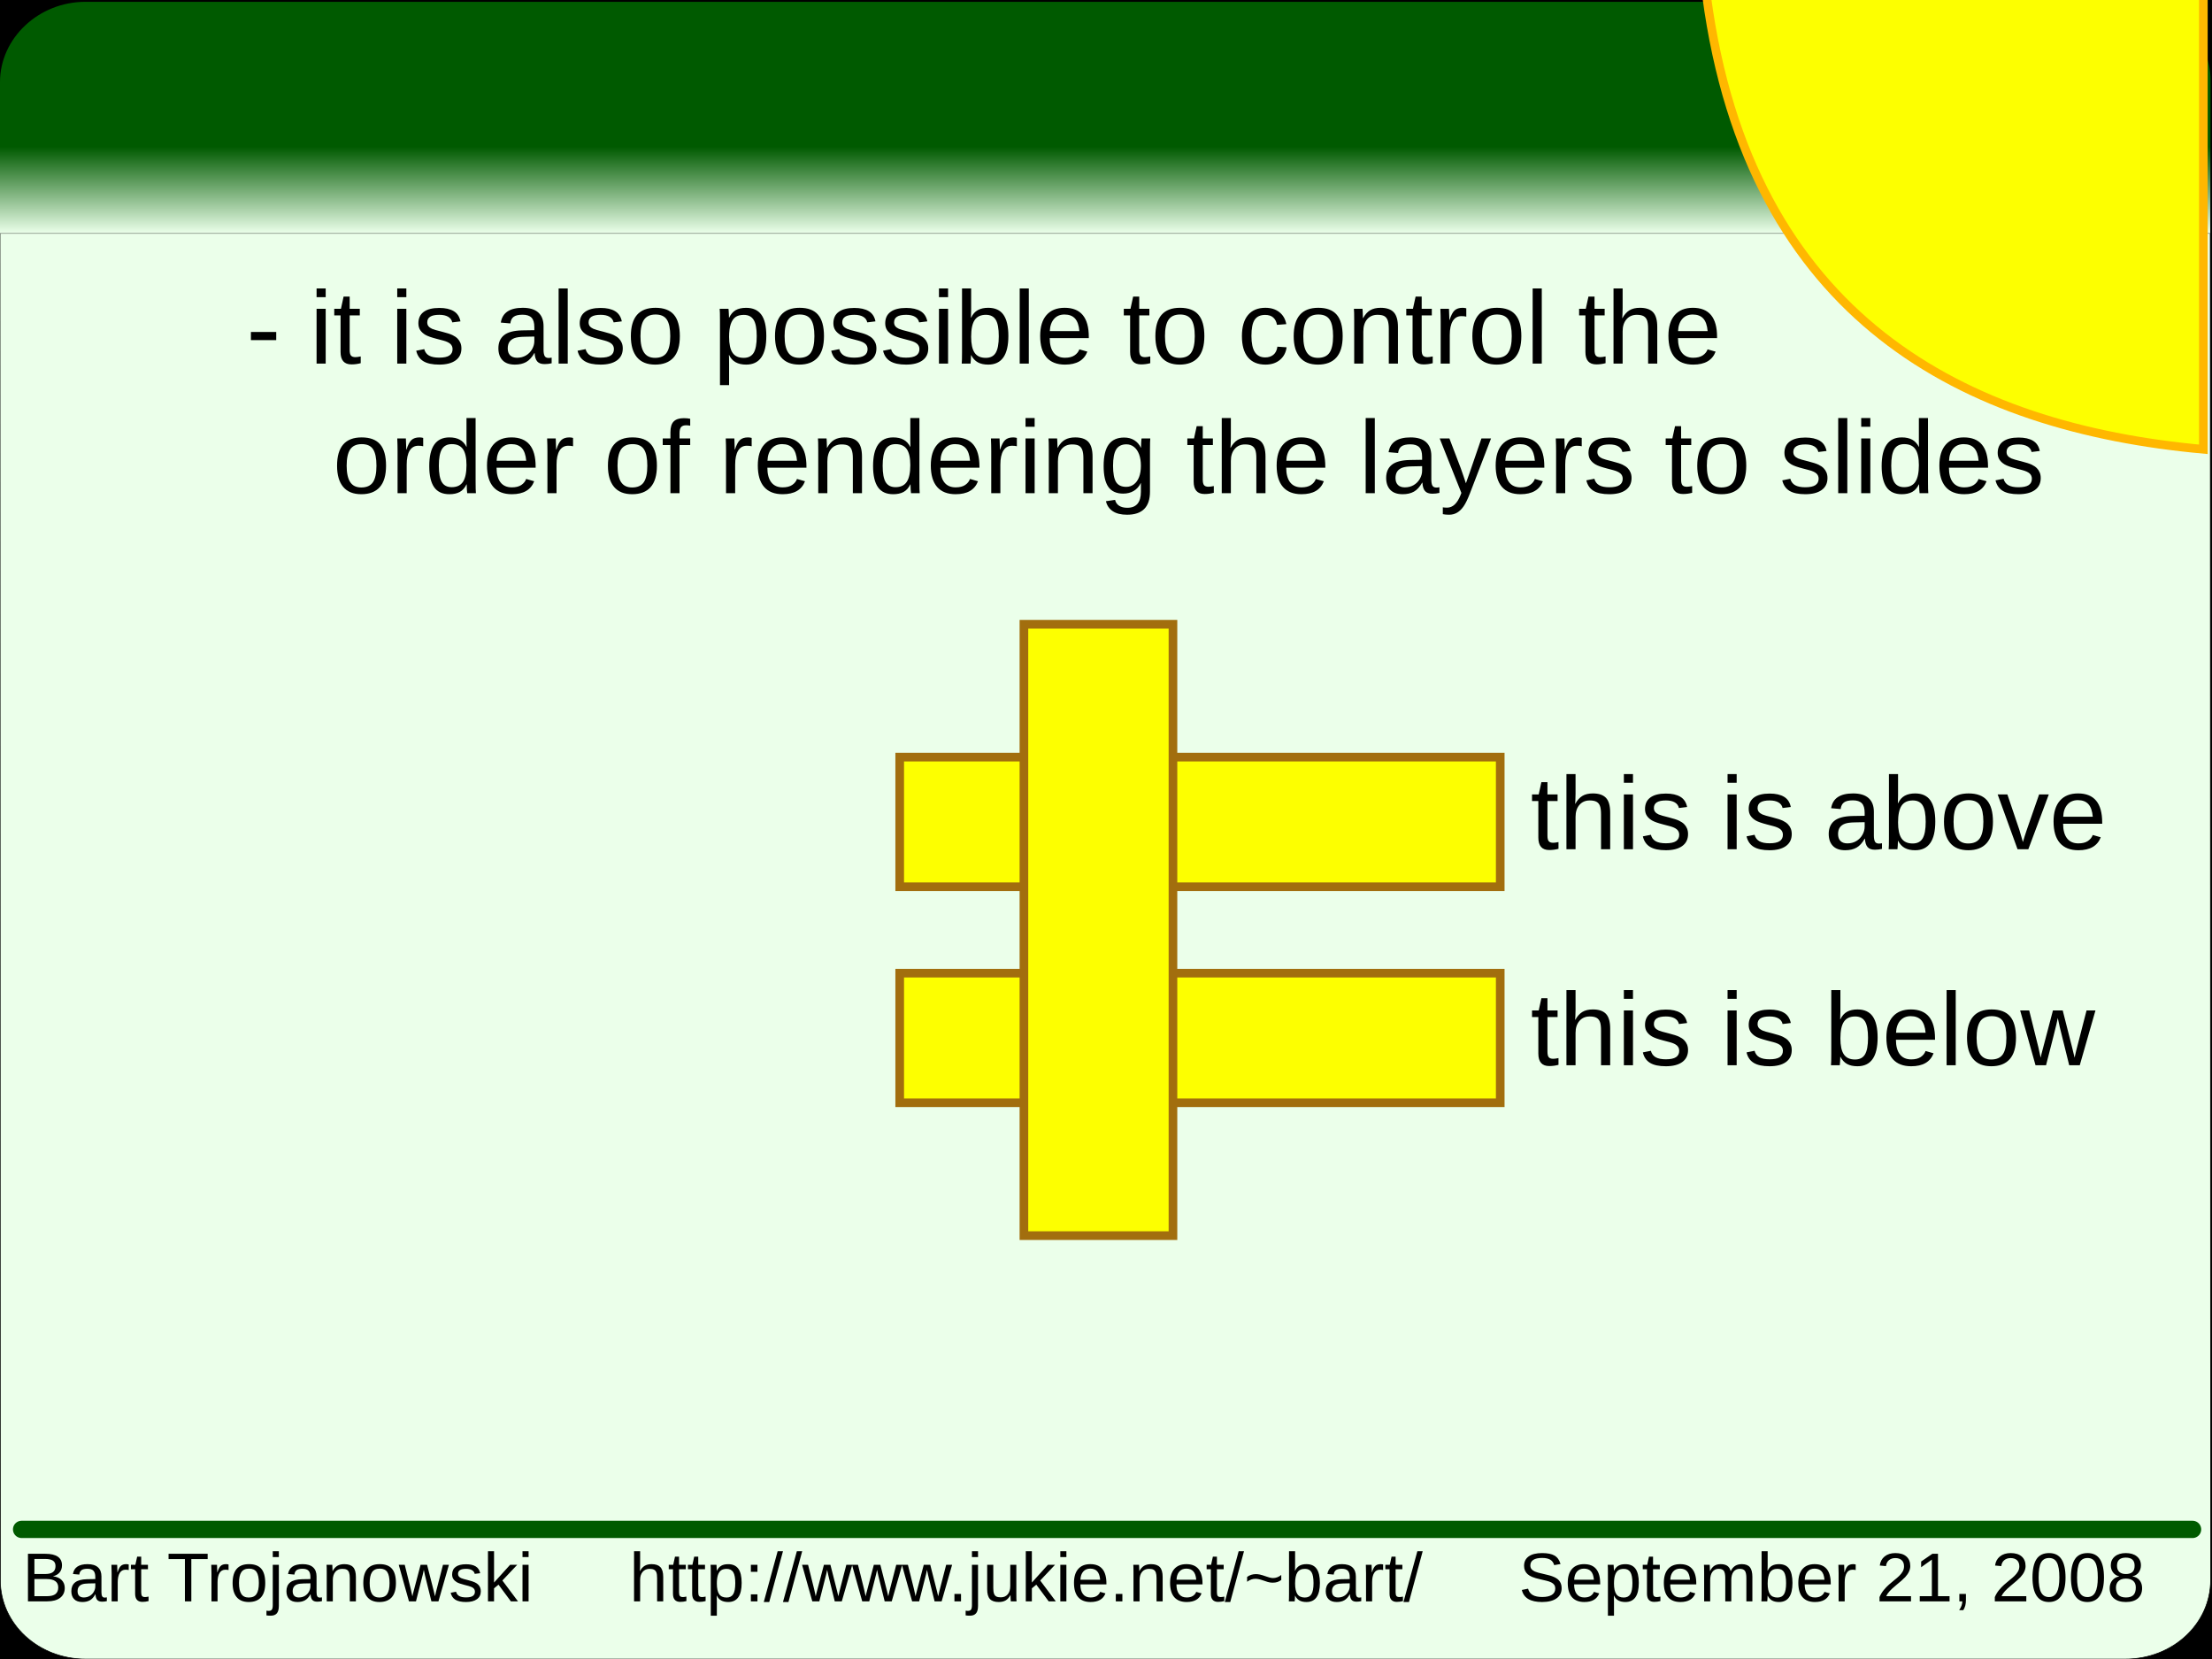
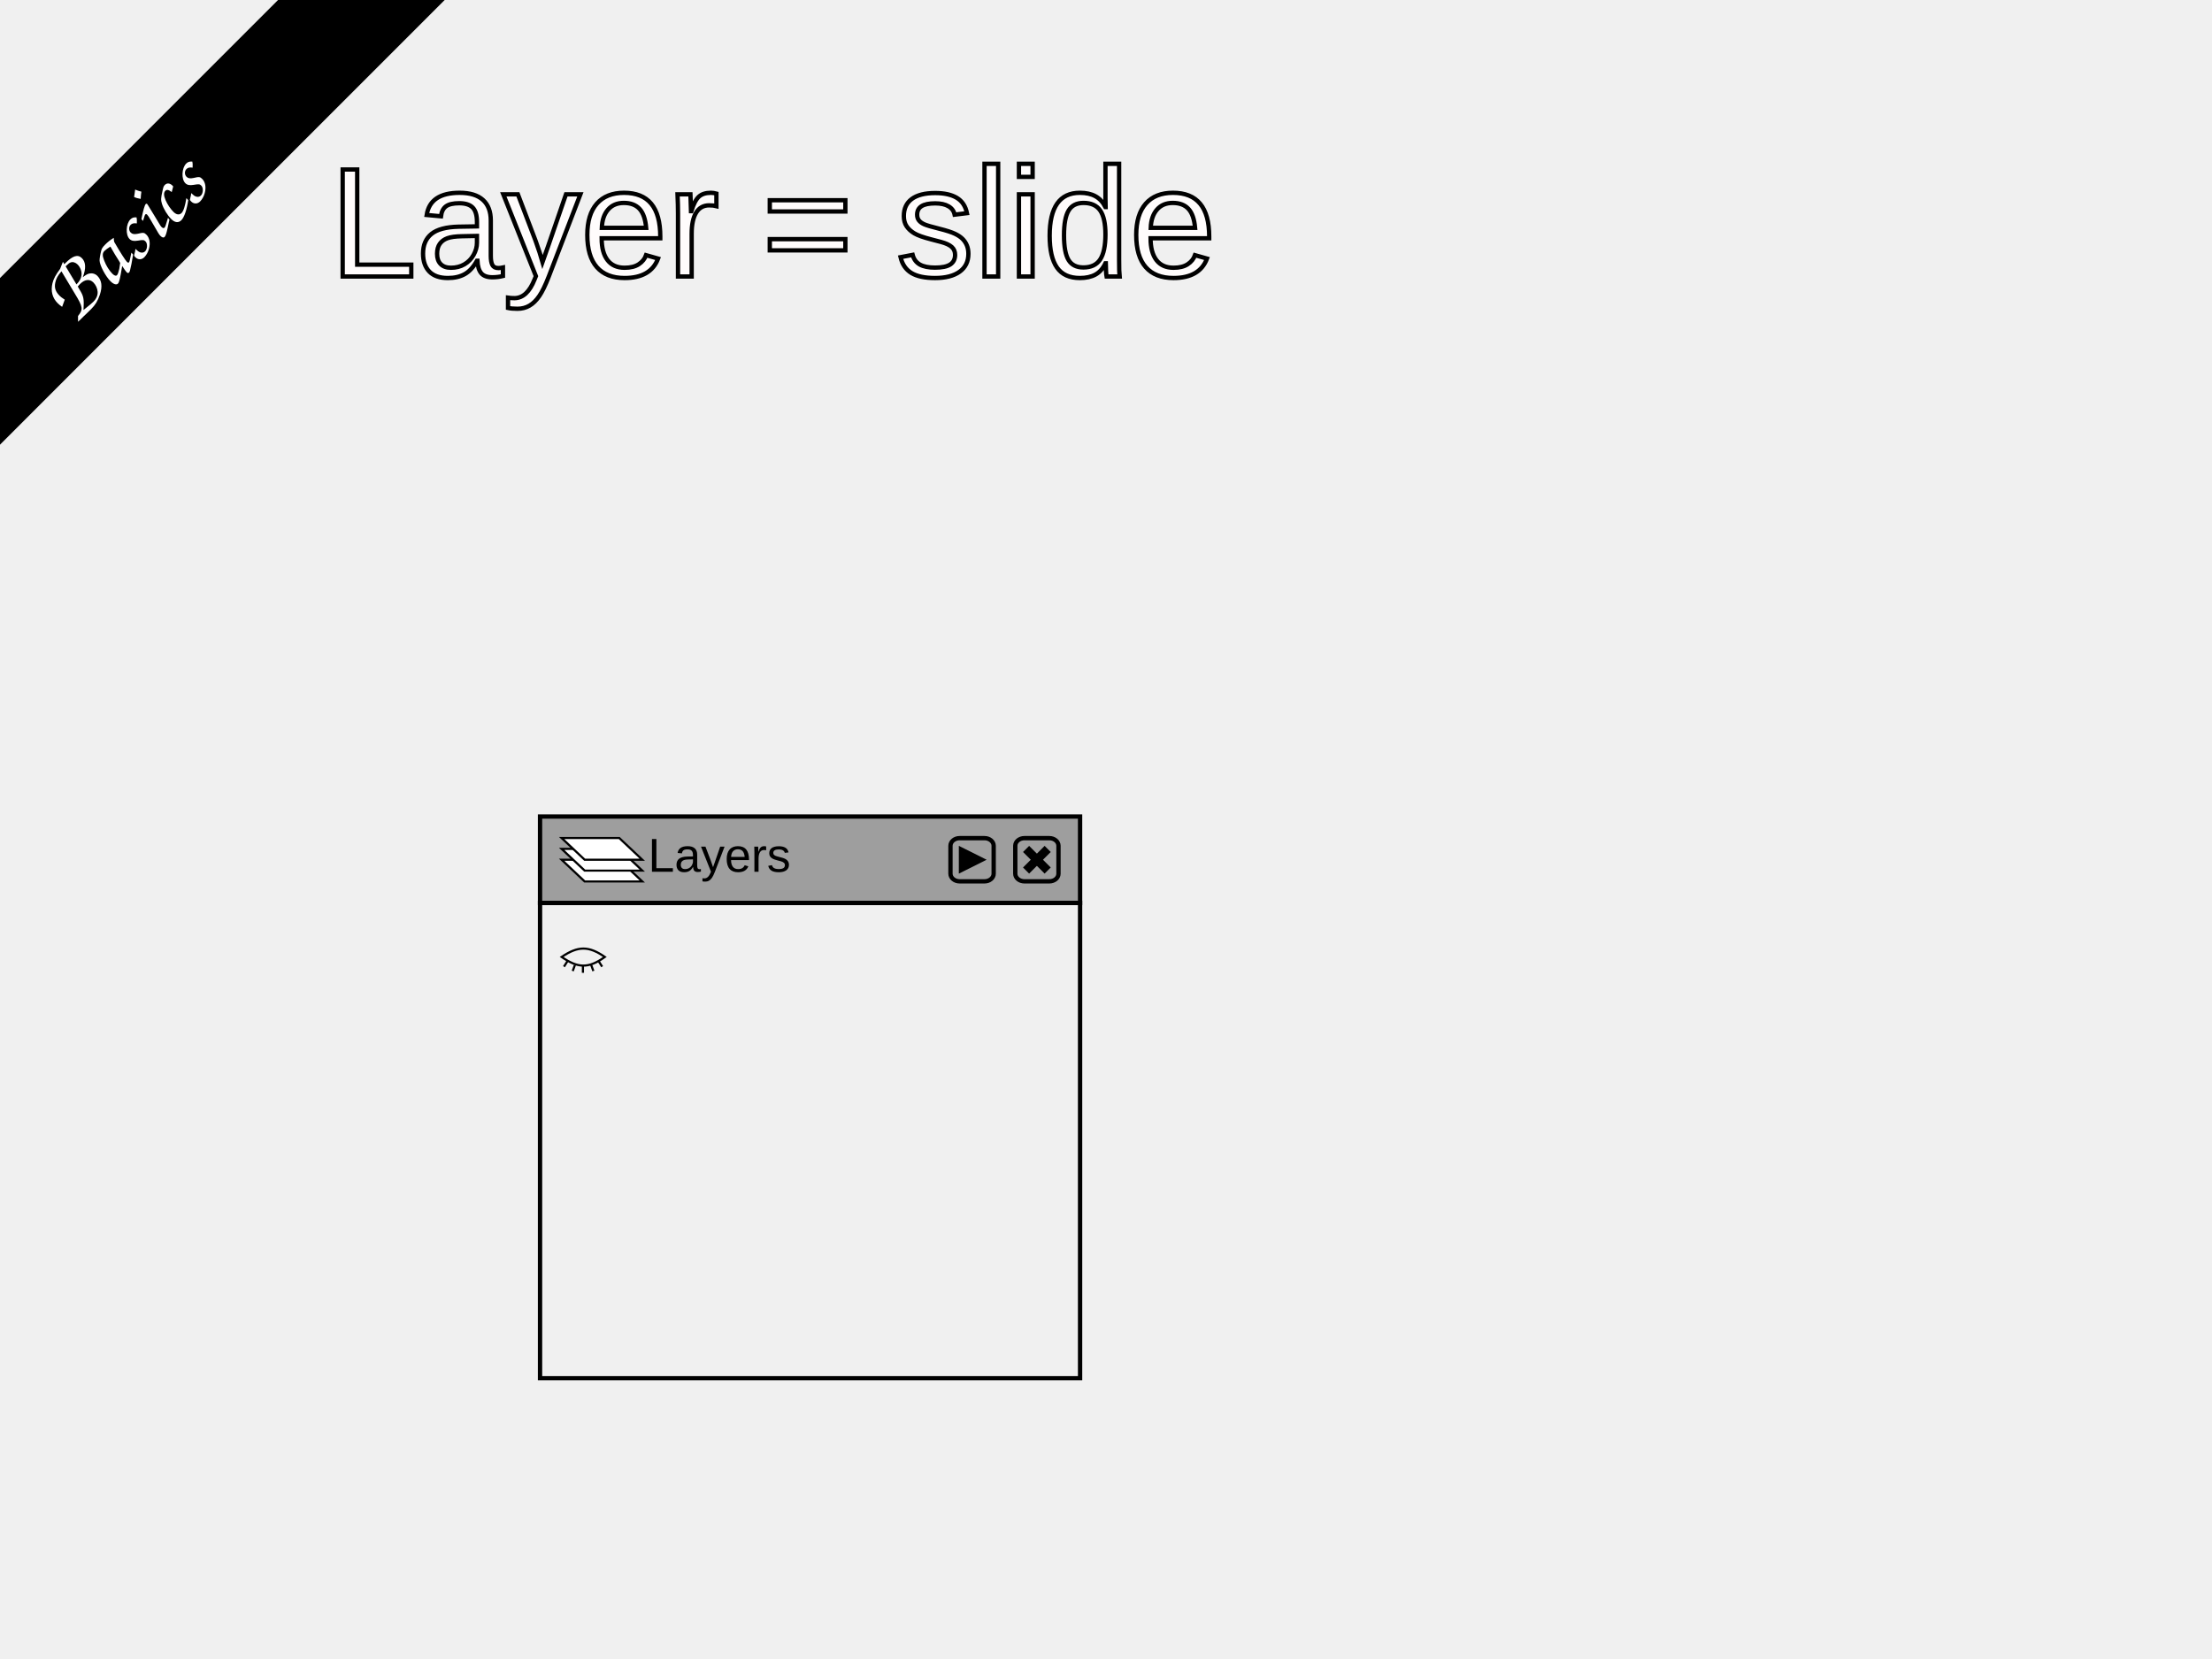
- <svg xmlns="http://www.w3.org/2000/svg" xmlns:xlink="http://www.w3.org/1999/xlink" width="1024" height="768" id="svg2399" version="1.0" style="display:inline">
-   <defs id="defs2401">
-     <linearGradient id="linearGradient4905">
-       <stop style="stop-color:#005a00;stop-opacity:1" offset="0" id="stop4907" />
-       <stop style="stop-color:#ebffea;stop-opacity:1;" offset="1" id="stop4909" />
-     </linearGradient>
-     <marker orient="auto" refY="0" refX="0" id="Arrow1Lstart" style="overflow:visible">
-       <path id="path3759" d="M 0,0 L 5,-5 L -12.5,0 L 5,5 L 0,0 z" style="fill-rule:evenodd;stroke:#000000;stroke-width:1pt;marker-start:none" transform="matrix(0.8,0,0,0.8,10,0)" />
-     </marker>
-     <marker orient="auto" refY="0" refX="0" id="Arrow2Mend" style="overflow:visible">
-       <path id="path3786" style="font-size:12px;fill-rule:evenodd;stroke-width:0.625;stroke-linejoin:round" d="M 8.719,4.034 L -2.207,0.016 L 8.719,-4.002 C 6.973,-1.63 6.983,1.616 8.719,4.034 z" transform="scale(-0.6,-0.6)" />
-     </marker>
-     <marker orient="auto" refY="0" refX="0" id="Arrow1Lend" style="overflow:visible">
-       <path id="path3762" d="M 0,0 L 5,-5 L -12.5,0 L 5,5 L 0,0 z" style="fill-rule:evenodd;stroke:#000000;stroke-width:1pt;marker-start:none" transform="matrix(-0.8,0,0,-0.8,-10,0)" />
-     </marker>
-     <linearGradient xlink:href="#linearGradient4905" id="linearGradient4911" x1="480" y1="68" x2="480" y2="108" gradientUnits="userSpaceOnUse" />
-   </defs>
-   <g id="layer1" style="opacity:1;display:inline">
-     <rect style="opacity:1;fill:#000000;fill-opacity:1;fill-rule:evenodd;stroke:#000000;stroke-width:0.296;stroke-linecap:butt;stroke-linejoin:miter;marker:none;marker-start:none;marker-mid:none;marker-end:none;stroke-miterlimit:4;stroke-dasharray:none;stroke-dashoffset:0;stroke-opacity:1;visibility:visible;display:inline;overflow:visible;enable-background:accumulate" id="rect19387" width="1025.204" height="769.204" x="-0.852" y="-0.167" rx="0" ry="0" />
-     <path style="fill:#ebffea;fill-opacity:1;fill-rule:evenodd;stroke:#000000;stroke-width:0.296;stroke-linecap:butt;stroke-linejoin:miter;marker:none;marker-start:none;marker-mid:none;marker-end:none;stroke-miterlimit:4;stroke-dashoffset:0;stroke-opacity:1;visibility:visible;display:inline;overflow:visible;enable-background:accumulate" d="M 1023.204,108 L 1023.352,731.53 C 1023.352,751.755 1005.749,768.037 983.882,768.037 L 39.618,768.037 C 17.751,768.037 0.148,751.755 0.148,731.53 L 0,108 L 1023.204,108 z" id="rect2807" />
-     <text xml:space="preserve" style="font-size:12px;font-style:normal;font-weight:normal;text-align:center;line-height:125%;text-anchor:middle;fill:#000000;fill-opacity:1;stroke:none;stroke-width:1px;stroke-linecap:butt;stroke-linejoin:miter;stroke-opacity:1;display:inline;font-family:Bitstream Vera Sans" x="511.215" y="741.309" id="text2403">
-       <tspan x="511.215" y="741.309" style="font-size:32px;font-style:normal;font-variant:normal;font-weight:normal;font-stretch:normal;text-align:center;line-height:125%;writing-mode:lr-tb;text-anchor:middle;font-family:Arial;-inkscape-font-specification:Arial" id="tspan2407">Bart Trojanowski     http://www.jukie.net/~bart/     September 21, 2008</tspan>
+ <svg xmlns="http://www.w3.org/2000/svg" width="1024" height="768" id="svg2" version="1.0" style="display:inline">
+   <defs id="defs4">
+     </defs>
+   <g id="layer7">
+     <text xml:space="preserve" style="display:inline;font-size:40px;font-style:normal;font-variant:normal;font-weight:normal;font-stretch:normal;text-align:start;line-height:125%;writing-mode:lr-tb;text-anchor:start;fill:#fffcfc;fill-opacity:1;stroke:#000000;stroke-width:2;stroke-linecap:butt;stroke-linejoin:miter;stroke-miterlimit:4;stroke-dasharray:none;stroke-opacity:1;font-family:Arial;-inkscape-font-specification:Arial" x="152.735" y="128" id="text3292">
+       <tspan id="tspan3294" x="152.735" y="128" style="font-size:72px;text-align:start;text-anchor:start;fill:#fffcfc;fill-opacity:1;stroke:#000000;stroke-width:2;stroke-miterlimit:4;stroke-dasharray:none;stroke-opacity:1">Layer = slide</tspan>
    </text>
-     <path style="fill:none;fill-opacity:0.75;fill-rule:evenodd;stroke:#005a00;stroke-width:8;stroke-linecap:round;stroke-linejoin:miter;stroke-miterlimit:4;stroke-dasharray:none;stroke-opacity:1" d="M 10,708 L 1015,708" id="path4104" />
-     <path style="opacity:1;fill:url(#linearGradient4911);fill-opacity:1;fill-rule:evenodd;stroke:none;stroke-width:0.296;stroke-linecap:butt;stroke-linejoin:miter;marker:none;marker-start:none;marker-mid:none;marker-end:none;stroke-miterlimit:4;stroke-dashoffset:0;stroke-opacity:1;visibility:visible;display:inline;overflow:visible;enable-background:accumulate" d="M 39.618,0.833 L 983.882,0.833 C 1005.749,0.833 1023.352,17.115 1023.352,37.34 L 1023.204,108 L 0,108 L 0,38 C 0,17.775 17.751,0.833 39.618,0.833 z" id="path4903" />
+     <rect style="opacity:1;fill:#9e9e9e;fill-opacity:1;fill-rule:evenodd;stroke:#000000;stroke-width:2;stroke-linecap:round;stroke-linejoin:miter;marker:none;marker-start:none;marker-mid:none;marker-end:none;stroke-miterlimit:4;stroke-dasharray:none;stroke-dashoffset:0;stroke-opacity:1;visibility:visible;display:inline;overflow:visible;enable-background:accumulate" id="rect9606" width="250" height="40" x="250" y="378" />
+     <rect style="opacity:1;fill:none;fill-opacity:1;fill-rule:evenodd;stroke:#000000;stroke-width:2;stroke-linecap:round;stroke-linejoin:miter;marker:none;marker-start:none;marker-mid:none;marker-end:none;stroke-miterlimit:4;stroke-dasharray:none;stroke-dashoffset:0;stroke-opacity:1;visibility:visible;display:inline;overflow:visible;enable-background:accumulate" id="rect3308" width="250" height="220" x="250" y="418" />
+     <g id="g9481" transform="matrix(0.2666667,0,0,0.2514734,105.3333,300.4283)">
+       <g id="g9476">
+         <path style="fill:#ffffff;fill-opacity:1;fill-rule:evenodd;stroke:#000000;stroke-width:3.862px;stroke-linecap:butt;stroke-linejoin:miter;stroke-opacity:1" d="M 580,388 L 680,388 L 720,428 L 620,428 L 580,388 z" id="path3310" />
+         <path style="fill:#ffffff;fill-opacity:1;fill-rule:evenodd;stroke:#000000;stroke-width:3.862px;stroke-linecap:butt;stroke-linejoin:miter;stroke-opacity:1;display:inline" d="M 580,368 L 680,368 L 720,408 L 620,408 L 580,368 z" id="path9472" />
+         <path style="fill:#ffffff;fill-opacity:1;fill-rule:evenodd;stroke:#000000;stroke-width:3.862px;stroke-linecap:butt;stroke-linejoin:miter;stroke-opacity:1;display:inline" d="M 580,348 L 680,348 L 720,388 L 620,388 L 580,348 z" id="path9474" />
+       </g>
+     </g>
+     <text xml:space="preserve" style="font-size:40px;font-style:normal;font-variant:normal;font-weight:normal;font-stretch:normal;text-align:start;line-height:125%;writing-mode:lr-tb;text-anchor:start;fill:#000000;fill-opacity:1;stroke:none;stroke-width:1px;stroke-linecap:butt;stroke-linejoin:miter;stroke-opacity:1;font-family:Arial;-inkscape-font-specification:Arial" x="300" y="403.559" id="text9487">
+       <tspan id="tspan9489" x="300" y="403.559" style="font-size:22px">Layers</tspan>
+     </text>
+     <g id="g9612" style="opacity:1">
+       <rect rx="4.243" ry="3.536" y="388" x="470" height="20" width="20" id="rect9491" style="opacity:1;fill:none;fill-opacity:1;fill-rule:evenodd;stroke:#000000;stroke-width:2;stroke-linecap:round;stroke-linejoin:miter;marker:none;marker-start:none;marker-mid:none;marker-end:none;stroke-miterlimit:4;stroke-dasharray:none;stroke-dashoffset:0;stroke-opacity:1;visibility:visible;display:inline;overflow:visible;enable-background:accumulate" />
+       <g transform="matrix(0.5625,0,0,0.5625,182.375,173.625)" id="g9600">
+         <path style="fill:none;fill-opacity:0.75;fill-rule:evenodd;stroke:#000000;stroke-width:7.111;stroke-linecap:butt;stroke-linejoin:miter;stroke-miterlimit:4;stroke-dasharray:none;stroke-opacity:1" d="M 520.222,390 L 538,407.778" id="path9593" />
+         <path style="fill:none;fill-opacity:0.75;fill-rule:evenodd;stroke:#000000;stroke-width:7.111;stroke-linecap:butt;stroke-linejoin:miter;stroke-miterlimit:4;stroke-dasharray:none;stroke-opacity:1;display:inline" d="M 538,390 L 520.222,407.778" id="path9595" />
+       </g>
+     </g>
+     <g id="g9608">
+       <rect rx="4.243" ry="3.536" y="388" x="440" height="20" width="20" id="rect9493" style="opacity:1;fill:none;fill-opacity:1;fill-rule:evenodd;stroke:#000000;stroke-width:2;stroke-linecap:round;stroke-linejoin:miter;marker:none;marker-start:none;marker-mid:none;marker-end:none;stroke-miterlimit:4;stroke-dasharray:none;stroke-dashoffset:0;stroke-opacity:1;visibility:visible;display:inline;overflow:visible;enable-background:accumulate" />
+       <path id="path9604" d="M 444.375,392.375 L 455.625,398 L 444.375,403.625 L 444.375,392.375 z" style="fill:#000000;fill-opacity:1;fill-rule:evenodd;stroke:#000000;stroke-width:1px;stroke-linecap:butt;stroke-linejoin:miter;stroke-opacity:1" />
+     </g>
+     <g id="g9632">
+       <path id="path9618" d="M 260,443 C 267.731,437.795 272.552,437.868 280,443 C 272.269,448.559 267.448,448.132 260,443 z" style="fill:none;fill-opacity:0.75;fill-rule:evenodd;stroke:#000000;stroke-width:1px;stroke-linecap:butt;stroke-linejoin:miter;stroke-opacity:1" />
+       <path id="path9620" d="M 269.854,446.838 C 269.854,450.088 269.854,450.338 269.854,450.338" style="fill:none;fill-opacity:0.75;fill-rule:evenodd;stroke:#000000;stroke-width:1px;stroke-linecap:butt;stroke-linejoin:miter;stroke-opacity:1" />
+       <path id="path9622" d="M 273.692,446.765 L 274.692,449.515" style="fill:none;fill-opacity:0.75;fill-rule:evenodd;stroke:#000000;stroke-width:1px;stroke-linecap:butt;stroke-linejoin:miter;stroke-opacity:1" />
+       <path id="path9624" d="M 277,444.75 L 278.75,447.5" style="fill:none;fill-opacity:0.75;fill-rule:evenodd;stroke:#000000;stroke-width:1px;stroke-linecap:butt;stroke-linejoin:miter;stroke-opacity:1" />
+       <path id="path9628" d="M 266.128,446.769 L 265.128,449.519" style="fill:none;fill-opacity:0.75;fill-rule:evenodd;stroke:#000000;stroke-width:1px;stroke-linecap:butt;stroke-linejoin:miter;stroke-opacity:1;display:inline" />
+       <path id="path9630" d="M 262.82,444.754 L 261.07,447.504" style="fill:none;fill-opacity:0.75;fill-rule:evenodd;stroke:#000000;stroke-width:1px;stroke-linecap:butt;stroke-linejoin:miter;stroke-opacity:1;display:inline" />
+     </g>
  </g>
-   <g id="layer4">
-     <path style="fill:#fdff00;fill-opacity:1;fill-rule:evenodd;stroke:#ffb700;stroke-width:4;stroke-linecap:butt;stroke-linejoin:miter;stroke-miterlimit:4;stroke-dasharray:none;stroke-opacity:1" d="M 1020,-2 L 790,-2 C 810,148 910,198 1020,208 L 1020,-2 z" id="path4917" />
+   <g id="layer6" style="display:inline">
+     <g style="display:inline" id="g3284">
+       <path id="path3286" d="M 129.286,-0.571 L 206.429,-0.571 L 0,205.857 L 0,128.714 L 129.286,-0.571 z" style="fill:#000000;fill-opacity:1;fill-rule:evenodd;stroke:none;stroke-width:1px;stroke-linecap:butt;stroke-linejoin:miter;stroke-opacity:1" />
+       <text transform="matrix(0.7071068,-0.7071068,0.7071068,0.7071068,0,0)" id="text3288" y="130.931" x="1.097" style="font-size:40px;font-style:normal;font-variant:normal;font-weight:normal;font-stretch:normal;text-align:center;line-height:125%;writing-mode:lr-tb;text-anchor:middle;fill:#000000;fill-opacity:1;stroke:none;stroke-width:1px;stroke-linecap:butt;stroke-linejoin:miter;stroke-opacity:1;font-family:Arial;-inkscape-font-specification:Arial" xml:space="preserve">
+         <tspan style="font-size:40px;font-style:normal;font-variant:normal;font-weight:normal;font-stretch:normal;text-align:center;line-height:100%;writing-mode:lr-tb;text-anchor:middle;fill:#ffffff;fill-opacity:1;font-family:Comic Sans MS;-inkscape-font-specification:Comic Sans MS" y="130.931" x="1.097" id="tspan3290">Basics</tspan>
+       </text>
+     </g>
  </g>
-   <g id="layer20" style="display:none" />
-   <g id="layer17" style="display:inline">
-     <rect style="opacity:1;fill:#fdff00;fill-opacity:1;fill-rule:evenodd;stroke:#a26e0e;stroke-width:4;stroke-linecap:round;stroke-linejoin:miter;marker:none;marker-start:none;marker-mid:none;marker-end:none;stroke-miterlimit:4;stroke-dasharray:none;stroke-dashoffset:0;stroke-opacity:1;visibility:visible;display:inline;overflow:visible;enable-background:accumulate" id="rect5132" width="278" height="60" x="416.5" y="450.5" />
-     <text xml:space="preserve" style="font-size:12px;font-style:normal;font-weight:normal;text-align:start;line-height:125%;text-anchor:start;fill:#000000;fill-opacity:1;stroke:none;stroke-width:1px;stroke-linecap:butt;stroke-linejoin:miter;stroke-opacity:1;display:inline;font-family:Bitstream Vera Sans" x="708.488" y="493.129" id="text5134">
-       <tspan x="708.488" y="493.129" style="font-size:48px;font-style:normal;font-variant:normal;font-weight:normal;font-stretch:normal;text-align:start;line-height:125%;writing-mode:lr-tb;text-anchor:start;font-family:Arial;-inkscape-font-specification:Arial" id="tspan5136">this is below</tspan>
+   <g id="layer3" style="display:none">
+     <text xml:space="preserve" style="font-size:40px;font-style:normal;font-variant:normal;font-weight:normal;font-stretch:normal;text-align:start;line-height:125%;writing-mode:lr-tb;text-anchor:start;fill:#fffcfc;fill-opacity:1;stroke:#000000;stroke-width:2;stroke-linecap:butt;stroke-linejoin:miter;stroke-miterlimit:4;stroke-dasharray:none;stroke-opacity:1;display:inline;font-family:Arial;-inkscape-font-specification:Arial" x="152.735" y="128" id="text3187">
+       <tspan id="tspan3189" x="152.735" y="128" style="font-size:72px;text-align:start;text-anchor:start;fill:#fffcfc;fill-opacity:1;stroke:#000000;stroke-width:2;stroke-miterlimit:4;stroke-dasharray:none;stroke-opacity:1">Output...</tspan>
+     </text>
+     <text xml:space="preserve" style="font-size:40px;font-style:normal;font-variant:normal;font-weight:normal;font-stretch:normal;text-align:start;line-height:125%;writing-mode:lr-tb;text-anchor:start;fill:#000000;fill-opacity:1;stroke:none;stroke-width:1px;stroke-linecap:butt;stroke-linejoin:miter;stroke-opacity:1;display:inline;font-family:Arial;-inkscape-font-specification:Arial" x="206.475" y="208" id="text3191">
+       <tspan x="206.475" y="208" id="tspan3206">- uses libcairo</tspan>
+       <tspan x="206.475" y="258" id="tspan3204">- generates PDF's and PNG's</tspan>
+       <tspan x="206.475" y="308" id="tspan3276">      (easy to add others)</tspan>
    </text>
  </g>
-   <g id="layer16" style="display:inline">
-     <rect style="opacity:1;fill:#fdff00;fill-opacity:1;fill-rule:evenodd;stroke:#a26e0e;stroke-width:4;stroke-linecap:round;stroke-linejoin:miter;marker:none;marker-start:none;marker-mid:none;marker-end:none;stroke-miterlimit:4;stroke-dasharray:none;stroke-dashoffset:0;stroke-opacity:1;visibility:visible;display:inline;overflow:visible;enable-background:accumulate" id="rect5119" width="278" height="60" x="416.5" y="350.5" />
-     <text xml:space="preserve" style="font-size:12px;font-style:normal;font-weight:normal;text-align:start;line-height:125%;text-anchor:start;fill:#000000;fill-opacity:1;stroke:none;stroke-width:1px;stroke-linecap:butt;stroke-linejoin:miter;stroke-opacity:1;display:inline;font-family:Bitstream Vera Sans" x="708.488" y="393.129" id="text5121">
-       <tspan x="708.488" y="393.129" style="font-size:48px;font-style:normal;font-variant:normal;font-weight:normal;font-stretch:normal;text-align:start;line-height:125%;writing-mode:lr-tb;text-anchor:start;font-family:Arial;-inkscape-font-specification:Arial" id="tspan5123">this is above</tspan>
+   <g id="layer2" style="display:none">
+     <text xml:space="preserve" style="font-size:40px;font-style:normal;font-variant:normal;font-weight:normal;font-stretch:normal;text-align:start;line-height:125%;writing-mode:lr-tb;text-anchor:start;fill:#fffcfc;fill-opacity:1;stroke:#000000;stroke-width:2;stroke-linecap:butt;stroke-linejoin:miter;stroke-miterlimit:4;stroke-dasharray:none;stroke-opacity:1;display:inline;font-family:Arial;-inkscape-font-specification:Arial" x="152.735" y="128" id="text2387">
+       <tspan id="tspan2389" x="152.735" y="128" style="font-size:72px;text-align:start;text-anchor:start;fill:#fffcfc;fill-opacity:1;stroke:#000000;stroke-width:2;stroke-miterlimit:4;stroke-dasharray:none;stroke-opacity:1">Input...</tspan>
    </text>
-   </g>
-   <g id="layer15" style="display:none">
-     <rect style="opacity:1;fill:#fdff00;fill-opacity:1;fill-rule:evenodd;stroke:#a26e0e;stroke-width:4;stroke-linecap:round;stroke-linejoin:miter;marker:none;marker-start:none;marker-mid:none;marker-end:none;stroke-miterlimit:4;stroke-dasharray:none;stroke-dashoffset:0;stroke-opacity:1;visibility:visible;display:inline;overflow:visible;enable-background:accumulate" id="rect5105" width="278" height="60" x="416.5" y="350.5" />
-     <text xml:space="preserve" style="font-size:12px;font-style:normal;font-weight:normal;text-align:start;line-height:125%;text-anchor:start;fill:#000000;fill-opacity:1;stroke:none;stroke-width:1px;stroke-linecap:butt;stroke-linejoin:miter;stroke-opacity:1;display:inline;font-family:Bitstream Vera Sans" x="708.488" y="393.129" id="text5107">
-       <tspan x="708.488" y="393.129" style="font-size:48px;font-style:normal;font-variant:normal;font-weight:normal;font-stretch:normal;text-align:start;line-height:125%;writing-mode:lr-tb;text-anchor:start;font-family:Arial;-inkscape-font-specification:Arial" id="tspan5111">this is below</tspan>
-     </text>
-   </g>
-   <g id="layer14" style="display:inline">
-     <text xml:space="preserve" style="font-size:12px;font-style:normal;font-weight:normal;text-align:start;line-height:125%;text-anchor:start;fill:#000000;fill-opacity:1;stroke:none;stroke-width:1px;stroke-linecap:butt;stroke-linejoin:miter;stroke-opacity:1;display:inline;font-family:Bitstream Vera Sans" x="114.014" y="168.316" id="text5087">
-       <tspan x="114.014" y="168.316" style="font-size:48px;font-style:normal;font-variant:normal;font-weight:normal;font-stretch:normal;text-align:start;line-height:125%;writing-mode:lr-tb;text-anchor:start;font-family:Arial;-inkscape-font-specification:Arial" id="tspan5093">- it is also possible to control the</tspan>
-       <tspan x="114.014" y="228.316" style="font-size:48px;font-style:normal;font-variant:normal;font-weight:normal;font-stretch:normal;text-align:start;line-height:125%;writing-mode:lr-tb;text-anchor:start;font-family:Arial;-inkscape-font-specification:Arial" id="tspan5100">   order of rendering the layers to slides</tspan>
-     </text>
-     <rect style="opacity:1;fill:#fdff00;fill-opacity:1;fill-rule:evenodd;stroke:#a26e0e;stroke-width:4;stroke-linecap:round;stroke-linejoin:miter;marker:none;marker-start:none;marker-mid:none;marker-end:none;stroke-miterlimit:4;stroke-dasharray:none;stroke-dashoffset:0;stroke-opacity:1;visibility:visible;display:inline;overflow:visible;enable-background:accumulate" id="rect5103" width="69" height="283" x="474" y="289" />
-   </g>
-   <g id="layer13" style="display:none">
-     <text xml:space="preserve" style="font-size:12px;font-style:normal;font-weight:normal;text-align:start;line-height:125%;text-anchor:start;fill:#000000;fill-opacity:1;stroke:none;stroke-width:1px;stroke-linecap:butt;stroke-linejoin:miter;stroke-opacity:1;display:inline;font-family:Bitstream Vera Sans" x="60.205" y="88.126" id="text5082">
-       <tspan id="tspan5084" x="60.205" y="88.126" style="font-size:80px;font-style:normal;font-variant:normal;font-weight:normal;font-stretch:normal;text-align:start;line-height:125%;writing-mode:lr-tb;text-anchor:start;fill:#fdff00;fill-opacity:1;stroke:#a26e0e;stroke-opacity:1;font-family:Arial;-inkscape-font-specification:Arial">Gama</tspan>
-     </text>
-   </g>
-   <g id="layer12" style="display:none">
-     <text xml:space="preserve" style="font-size:12px;font-style:normal;font-weight:normal;text-align:start;line-height:125%;text-anchor:start;fill:#000000;fill-opacity:1;stroke:none;stroke-width:1px;stroke-linecap:butt;stroke-linejoin:miter;stroke-opacity:1;display:inline;font-family:Bitstream Vera Sans" x="114.014" y="520.957" id="text5064">
-       <tspan x="114.014" y="520.957" style="font-size:48px;font-style:normal;font-variant:normal;font-weight:normal;font-stretch:normal;text-align:start;line-height:125%;writing-mode:lr-tb;text-anchor:start;font-family:Arial;-inkscape-font-specification:Arial" id="tspan5070">- by default the substring layers will be</tspan>
-       <tspan x="114.014" y="580.957" style="font-size:48px;font-style:normal;font-variant:normal;font-weight:normal;font-stretch:normal;text-align:start;line-height:125%;writing-mode:lr-tb;text-anchor:start;font-family:Arial;-inkscape-font-specification:Arial" id="tspan5077">   rendered first making the layer itself </tspan>
-       <tspan x="114.014" y="640.957" style="font-size:48px;font-style:normal;font-variant:normal;font-weight:normal;font-stretch:normal;text-align:start;line-height:125%;writing-mode:lr-tb;text-anchor:start;font-family:Arial;-inkscape-font-specification:Arial" id="tspan5079">   be on top</tspan>
-     </text>
-   </g>
-   <g id="layer11" style="display:none">
-     <text xml:space="preserve" style="font-size:12px;font-style:normal;font-weight:normal;text-align:start;line-height:125%;text-anchor:start;fill:#000000;fill-opacity:1;stroke:none;stroke-width:1px;stroke-linecap:butt;stroke-linejoin:miter;stroke-opacity:1;display:inline;font-family:Bitstream Vera Sans" x="114.014" y="347.129" id="text5038">
-       <tspan x="114.014" y="347.129" style="font-size:48px;font-style:normal;font-variant:normal;font-weight:normal;font-stretch:normal;text-align:start;line-height:125%;writing-mode:lr-tb;text-anchor:start;font-family:Arial;-inkscape-font-specification:Arial" id="tspan5044">- this can be used recursively as 'beta3.'</tspan>
-       <tspan x="114.014" y="407.129" style="font-size:48px;font-style:normal;font-variant:normal;font-weight:normal;font-stretch:normal;text-align:start;line-height:125%;writing-mode:lr-tb;text-anchor:start;font-family:Arial;-inkscape-font-specification:Arial" id="tspan5051">   include contents of layers 'beta3'</tspan>
-       <tspan x="114.014" y="467.129" style="font-size:48px;font-style:normal;font-variant:normal;font-weight:normal;font-stretch:normal;text-align:start;line-height:125%;writing-mode:lr-tb;text-anchor:start;font-family:Arial;-inkscape-font-specification:Arial" id="tspan5053">   and '#beta' in addition to itself.</tspan>
-     </text>
-   </g>
-   <g id="layer10" style="display:none">
-     <text xml:space="preserve" style="font-size:12px;font-style:normal;font-weight:normal;text-align:start;line-height:125%;text-anchor:start;fill:#000000;fill-opacity:1;stroke:none;stroke-width:1px;stroke-linecap:butt;stroke-linejoin:miter;stroke-opacity:1;display:inline;font-family:Bitstream Vera Sans" x="114.014" y="168.316" id="text5025">
-       <tspan x="114.014" y="168.316" style="font-size:48px;font-style:normal;font-variant:normal;font-weight:normal;font-stretch:normal;text-align:start;line-height:125%;writing-mode:lr-tb;text-anchor:start;font-family:Arial;-inkscape-font-specification:Arial" id="tspan5029">- when generating each page</tspan>
-       <tspan x="114.014" y="228.316" style="font-size:48px;font-style:normal;font-variant:normal;font-weight:normal;font-stretch:normal;text-align:start;line-height:125%;writing-mode:lr-tb;text-anchor:start;font-family:Arial;-inkscape-font-specification:Arial" id="tspan5033">   of the presentation Negative just</tspan>
-       <tspan x="114.014" y="288.316" style="font-size:48px;font-style:normal;font-variant:normal;font-weight:normal;font-stretch:normal;text-align:start;line-height:125%;writing-mode:lr-tb;text-anchor:start;font-family:Arial;-inkscape-font-specification:Arial" id="tspan5035">   searches for substrings in other layers</tspan>
-     </text>
-   </g>
-   <g id="layer9" style="display:none">
-     <text xml:space="preserve" style="font-size:12px;font-style:normal;font-weight:normal;text-align:start;line-height:125%;text-anchor:start;fill:#000000;fill-opacity:1;stroke:none;stroke-width:1px;stroke-linecap:butt;stroke-linejoin:miter;stroke-opacity:1;display:inline;font-family:Bitstream Vera Sans" x="114.014" y="168.316" id="text5009">
-       <tspan x="114.014" y="168.316" style="font-size:48px;font-style:normal;font-variant:normal;font-weight:normal;font-stretch:normal;text-align:start;line-height:125%;writing-mode:lr-tb;text-anchor:start;font-family:Arial;-inkscape-font-specification:Arial" id="tspan5015">- this is useful for keeping the </tspan>
-       <tspan x="114.014" y="228.316" style="font-size:48px;font-style:normal;font-variant:normal;font-weight:normal;font-stretch:normal;text-align:start;line-height:125%;writing-mode:lr-tb;text-anchor:start;font-family:Arial;-inkscape-font-specification:Arial" id="tspan5022">   title consistant over several slides</tspan>
-     </text>
-   </g>
-   <g id="layer8" style="display:none">
-     <text xml:space="preserve" style="font-size:12px;font-style:normal;font-weight:normal;text-align:start;line-height:125%;text-anchor:start;fill:#000000;fill-opacity:1;stroke:none;stroke-width:1px;stroke-linecap:butt;stroke-linejoin:miter;stroke-opacity:1;display:inline;font-family:Bitstream Vera Sans" x="114.014" y="168.316" id="text4988">
-       <tspan x="114.014" y="168.316" style="font-size:48px;font-style:normal;font-variant:normal;font-weight:normal;font-stretch:normal;text-align:start;line-height:125%;writing-mode:lr-tb;text-anchor:start;font-family:Arial;-inkscape-font-specification:Arial" id="tspan4992">- in this slide set the contents of</tspan>
-       <tspan x="114.014" y="228.316" style="font-size:48px;font-style:normal;font-variant:normal;font-weight:normal;font-stretch:normal;text-align:start;line-height:125%;writing-mode:lr-tb;text-anchor:start;font-family:Arial;-inkscape-font-specification:Arial" id="tspan4996">   the first layer '#beta' will be drawn</tspan>
-       <tspan x="114.014" y="288.316" style="font-size:48px;font-style:normal;font-variant:normal;font-weight:normal;font-stretch:normal;text-align:start;line-height:125%;writing-mode:lr-tb;text-anchor:start;font-family:Arial;-inkscape-font-specification:Arial" id="tspan5004">   below all layers that begin with 'beta'</tspan>
-     </text>
-   </g>
-   <g id="layer7" style="display:none">
-     <text xml:space="preserve" style="font-size:12px;font-style:normal;font-weight:normal;text-align:start;line-height:125%;text-anchor:start;fill:#000000;fill-opacity:1;stroke:none;stroke-width:1px;stroke-linecap:butt;stroke-linejoin:miter;stroke-opacity:1;display:inline;font-family:Bitstream Vera Sans" x="60.205" y="88.126" id="text4984">
-       <tspan id="tspan4986" x="60.205" y="88.126" style="font-size:80px;font-style:normal;font-variant:normal;font-weight:normal;font-stretch:normal;text-align:start;line-height:125%;writing-mode:lr-tb;text-anchor:start;fill:#fdff00;fill-opacity:1;stroke:#a26e0e;stroke-opacity:1;font-family:Arial;-inkscape-font-specification:Arial">Beta</tspan>
-     </text>
-   </g>
-   <g id="layer6" style="display:none">
-     <text xml:space="preserve" style="font-size:12px;font-style:normal;font-weight:normal;text-align:start;line-height:125%;text-anchor:start;fill:#000000;fill-opacity:1;stroke:none;stroke-width:1px;stroke-linecap:butt;stroke-linejoin:miter;stroke-opacity:1;display:inline;font-family:Bitstream Vera Sans" x="60.205" y="88.126" id="text4968">
-       <tspan id="tspan4970" x="60.205" y="88.126" style="font-size:80px;font-style:normal;font-variant:normal;font-weight:normal;font-stretch:normal;text-align:start;line-height:125%;writing-mode:lr-tb;text-anchor:start;fill:#fdff00;fill-opacity:1;stroke:#a26e0e;stroke-opacity:1;font-family:Arial;-inkscape-font-specification:Arial">Alpha</tspan>
-     </text>
-     <text xml:space="preserve" style="font-size:12px;font-style:normal;font-weight:normal;text-align:start;line-height:125%;text-anchor:start;fill:#000000;fill-opacity:1;stroke:none;stroke-width:1px;stroke-linecap:butt;stroke-linejoin:miter;stroke-opacity:1;display:inline;font-family:Bitstream Vera Sans" x="114.014" y="168.316" id="text4972">
-       <tspan x="114.014" y="168.316" style="font-size:48px;font-style:normal;font-variant:normal;font-weight:normal;font-stretch:normal;text-align:start;line-height:125%;writing-mode:lr-tb;text-anchor:start;font-family:Arial;-inkscape-font-specification:Arial" id="tspan4976">- where nothing is inherited</tspan>
-       <tspan x="114.014" y="228.316" style="font-size:48px;font-style:normal;font-variant:normal;font-weight:normal;font-stretch:normal;text-align:start;line-height:125%;writing-mode:lr-tb;text-anchor:start;font-family:Arial;-inkscape-font-specification:Arial" id="tspan4980">... and everything is repeated</tspan>
+     <text xml:space="preserve" style="font-size:40px;font-style:normal;font-variant:normal;font-weight:normal;font-stretch:normal;text-align:start;line-height:125%;writing-mode:lr-tb;text-anchor:start;fill:#000000;fill-opacity:1;stroke:none;stroke-width:1px;stroke-linecap:butt;stroke-linejoin:miter;stroke-opacity:1;display:inline;font-family:Arial;-inkscape-font-specification:Arial" x="206.475" y="208" id="text3164">
+       <tspan x="206.475" y="208" id="tspan3174">- Inkscape svg files</tspan>
+       <tspan x="206.475" y="258" id="tspan3208">- layers generate slides</tspan>
+       <tspan x="206.475" y="308" id="tspan3180">- sticky layers</tspan>
+       <tspan x="206.475" y="358" id="tspan3184">- repeat content</tspan>
+       <tspan x="206.475" y="408" id="tspan3210">- magic layer names</tspan>
    </text>
  </g>
  <g id="layer5" style="display:none">
-     <text xml:space="preserve" style="font-size:12px;font-style:normal;font-weight:normal;text-align:start;line-height:125%;text-anchor:start;fill:#000000;fill-opacity:1;stroke:none;stroke-width:1px;stroke-linecap:butt;stroke-linejoin:miter;stroke-opacity:1;display:inline;font-family:Bitstream Vera Sans" x="60.205" y="88.126" id="text4950">
-       <tspan id="tspan4952" x="60.205" y="88.126" style="font-size:80px;font-style:normal;font-variant:normal;font-weight:normal;font-stretch:normal;text-align:start;line-height:125%;writing-mode:lr-tb;text-anchor:start;fill:#fdff00;fill-opacity:1;stroke:#a26e0e;stroke-opacity:1;font-family:Arial;-inkscape-font-specification:Arial">Alpha</tspan>
+     <text xml:space="preserve" style="font-size:40px;font-style:normal;font-variant:normal;font-weight:normal;font-stretch:normal;text-align:start;line-height:125%;writing-mode:lr-tb;text-anchor:start;fill:#fffcfc;fill-opacity:1;stroke:#000000;stroke-width:2;stroke-linecap:butt;stroke-linejoin:miter;stroke-miterlimit:4;stroke-dasharray:none;stroke-opacity:1;display:inline;font-family:Arial;-inkscape-font-specification:Arial" x="152.735" y="128" id="text3230">
+       <tspan id="tspan3232" x="152.735" y="128" style="font-size:72px;text-align:start;text-anchor:start;fill:#fffcfc;fill-opacity:1;stroke:#000000;stroke-width:2;stroke-miterlimit:4;stroke-dasharray:none;stroke-opacity:1">Negative?</tspan>
    </text>
-     <text xml:space="preserve" style="font-size:12px;font-style:normal;font-weight:normal;text-align:start;line-height:125%;text-anchor:start;fill:#000000;fill-opacity:1;stroke:none;stroke-width:1px;stroke-linecap:butt;stroke-linejoin:miter;stroke-opacity:1;display:inline;font-family:Bitstream Vera Sans" x="114.014" y="168.316" id="text4954">
-       <tspan x="114.014" y="168.316" style="font-size:48px;font-style:normal;font-variant:normal;font-weight:normal;font-stretch:normal;text-align:start;line-height:125%;writing-mode:lr-tb;text-anchor:start;font-family:Arial;-inkscape-font-specification:Arial" id="tspan4960">- this is a regular slide set</tspan>
+     <text xml:space="preserve" style="font-size:40px;font-style:normal;font-variant:normal;font-weight:normal;font-stretch:normal;text-align:start;line-height:125%;writing-mode:lr-tb;text-anchor:start;fill:#000000;fill-opacity:1;stroke:none;stroke-width:1px;stroke-linecap:butt;stroke-linejoin:miter;stroke-opacity:1;display:inline;font-family:Arial;-inkscape-font-specification:Arial" x="206.475" y="208" id="text3234">
+       <tspan x="206.475" y="208" id="tspan3264">- command line tool</tspan>
+       <tspan x="206.475" y="258" id="tspan3270">- presentation ware</tspan>
    </text>
  </g>
-   <g id="layer3" style="display:none">
-     <text xml:space="preserve" style="font-size:12px;font-style:normal;font-weight:normal;text-align:start;line-height:125%;text-anchor:start;fill:#000000;fill-opacity:1;stroke:none;stroke-width:1px;stroke-linecap:butt;stroke-linejoin:miter;stroke-opacity:1;display:inline;font-family:Bitstream Vera Sans" x="60.205" y="88.126" id="text4927">
-       <tspan id="tspan4929" x="60.205" y="88.126" style="font-size:80px;font-style:normal;font-variant:normal;font-weight:normal;font-stretch:normal;text-align:start;line-height:125%;writing-mode:lr-tb;text-anchor:start;fill:#fdff00;fill-opacity:1;stroke:#a26e0e;stroke-opacity:1;font-family:Arial;-inkscape-font-specification:Arial">Table of Contents</tspan>
+   <g id="layer4" style="display:none">
+     <g id="g3279">
+       <path id="path3223" d="M 129.286,-0.571 L 206.429,-0.571 L 0,205.857 L 0,128.714 L 129.286,-0.571 z" style="fill:#000000;fill-opacity:1;fill-rule:evenodd;stroke:none;stroke-width:1px;stroke-linecap:butt;stroke-linejoin:miter;stroke-opacity:1" />
+       <text transform="matrix(0.7071068,-0.7071068,0.7071068,0.7071068,0,0)" id="text3225" y="130.931" x="1.097" style="font-size:40px;font-style:normal;font-variant:normal;font-weight:normal;font-stretch:normal;text-align:center;line-height:125%;writing-mode:lr-tb;text-anchor:middle;fill:#000000;fill-opacity:1;stroke:none;stroke-width:1px;stroke-linecap:butt;stroke-linejoin:miter;stroke-opacity:1;font-family:Arial;-inkscape-font-specification:Arial" xml:space="preserve">
+         <tspan style="font-size:40px;font-style:normal;font-variant:normal;font-weight:normal;font-stretch:normal;text-align:center;line-height:100%;writing-mode:lr-tb;text-anchor:middle;fill:#ffffff;fill-opacity:1;font-family:Comic Sans MS;-inkscape-font-specification:Comic Sans MS" y="130.931" x="1.097" id="tspan3227">General</tspan>
+       </text>
+     </g>
+   </g>
+   <g id="layer1" style="display:none">
+     <text xml:space="preserve" style="font-size:40px;font-style:normal;font-variant:normal;font-weight:normal;font-stretch:normal;text-align:center;line-height:125%;writing-mode:lr-tb;text-anchor:middle;fill:#fffcfc;fill-opacity:1;stroke:#000000;stroke-width:5;stroke-linecap:butt;stroke-linejoin:miter;stroke-miterlimit:4;stroke-dasharray:none;stroke-opacity:1;font-family:Arial;-inkscape-font-specification:Arial" x="509.539" y="370.436" id="text2389">
+       <tspan id="tspan2391" x="509.539" y="370.436" style="font-size:144px;text-align:center;text-anchor:middle;fill:#fffcfc;fill-opacity:1;stroke:#000000;stroke-width:5;stroke-miterlimit:4;stroke-dasharray:none;stroke-opacity:1">Negative</tspan>
    </text>
-     <text xml:space="preserve" style="font-size:12px;font-style:normal;font-weight:normal;text-align:start;line-height:125%;text-anchor:start;fill:#000000;fill-opacity:1;stroke:none;stroke-width:1px;stroke-linecap:butt;stroke-linejoin:miter;stroke-opacity:1;display:inline;font-family:Bitstream Vera Sans" x="114.014" y="168.316" id="text4931">
-       <tspan id="tspan4933" x="114.014" y="168.316" style="font-size:48px;font-style:normal;font-variant:normal;font-weight:normal;font-stretch:normal;text-align:start;line-height:125%;writing-mode:lr-tb;text-anchor:start;font-family:Arial;-inkscape-font-specification:Arial">- alpha</tspan>
-       <tspan x="114.014" y="228.316" style="font-size:48px;font-style:normal;font-variant:normal;font-weight:normal;font-stretch:normal;text-align:start;line-height:125%;writing-mode:lr-tb;text-anchor:start;font-family:Arial;-inkscape-font-specification:Arial" id="tspan4937">- beta</tspan>
-       <tspan x="114.014" y="288.316" style="font-size:48px;font-style:normal;font-variant:normal;font-weight:normal;font-stretch:normal;text-align:start;line-height:125%;writing-mode:lr-tb;text-anchor:start;font-family:Arial;-inkscape-font-specification:Arial" id="tspan4942">- gama</tspan>
-     </text>
-   </g>
-   <g id="layer2" style="display:none">
-     <text xml:space="preserve" style="font-size:12px;font-style:normal;font-weight:normal;fill:#000000;fill-opacity:1;stroke:none;stroke-width:1px;stroke-linecap:butt;stroke-linejoin:miter;stroke-opacity:1;font-family:Bitstream Vera Sans" x="232.47" y="152.029" id="text5237">
-       <tspan id="tspan5239" x="232.47" y="152.029" />
-     </text>
-     <text xml:space="preserve" style="font-size:12px;font-style:normal;font-weight:normal;text-align:center;line-height:125%;text-anchor:middle;fill:#000000;fill-opacity:1;stroke:none;stroke-width:1px;stroke-linecap:butt;stroke-linejoin:miter;stroke-opacity:1;font-family:Bitstream Vera Sans" x="511.609" y="217.849" id="text5264">
-       <tspan id="tspan5266" x="511.609" y="217.849" style="font-size:80px;font-style:normal;font-variant:normal;font-weight:normal;font-stretch:normal;text-align:center;line-height:125%;writing-mode:lr-tb;text-anchor:middle;font-family:Arial;-inkscape-font-specification:Arial">Example Presentation</tspan>
-     </text>
-     <text xml:space="preserve" style="font-size:12px;font-style:normal;font-weight:normal;text-align:start;line-height:125%;text-anchor:start;fill:#000000;fill-opacity:1;stroke:none;stroke-width:1px;stroke-linecap:butt;stroke-linejoin:miter;stroke-opacity:1;display:inline;font-family:Bitstream Vera Sans" x="480.945" y="344.215" id="text2399">
-       <tspan id="tspan2401" x="480.945" y="344.215" style="font-size:80px;font-style:normal;font-variant:normal;font-weight:normal;font-stretch:normal;text-align:start;line-height:125%;writing-mode:lr-tb;text-anchor:start;font-family:Arial;-inkscape-font-specification:Arial">in</tspan>
-     </text>
-     <text xml:space="preserve" style="font-size:12px;font-style:normal;font-weight:normal;text-align:start;line-height:125%;text-anchor:start;fill:#000000;fill-opacity:1;stroke:none;stroke-width:1px;stroke-linecap:butt;stroke-linejoin:miter;stroke-opacity:1;display:inline;font-family:Bitstream Vera Sans" x="352.586" y="454.215" id="text4923">
-       <tspan id="tspan4925" x="352.586" y="454.215" style="font-size:80px;font-style:normal;font-variant:normal;font-weight:normal;font-stretch:normal;text-align:start;line-height:125%;writing-mode:lr-tb;text-anchor:start;fill:#ffffff;fill-opacity:1;stroke:#1b1b00;stroke-opacity:1;font-family:Arial;-inkscape-font-specification:Arial">Negative</tspan>
+     <text xml:space="preserve" style="font-size:40px;font-style:normal;font-variant:normal;font-weight:normal;font-stretch:normal;text-align:center;line-height:125%;writing-mode:lr-tb;text-anchor:middle;fill:#000000;fill-opacity:1;stroke:none;stroke-width:1px;stroke-linecap:butt;stroke-linejoin:miter;stroke-opacity:1;font-family:Arial;-inkscape-font-specification:Arial" x="512.127" y="449.193" id="text3163">
+       <tspan id="tspan3165" x="512.127" y="449.193">How to make slides in Inkscape.</tspan>
    </text>
  </g>
</svg>
